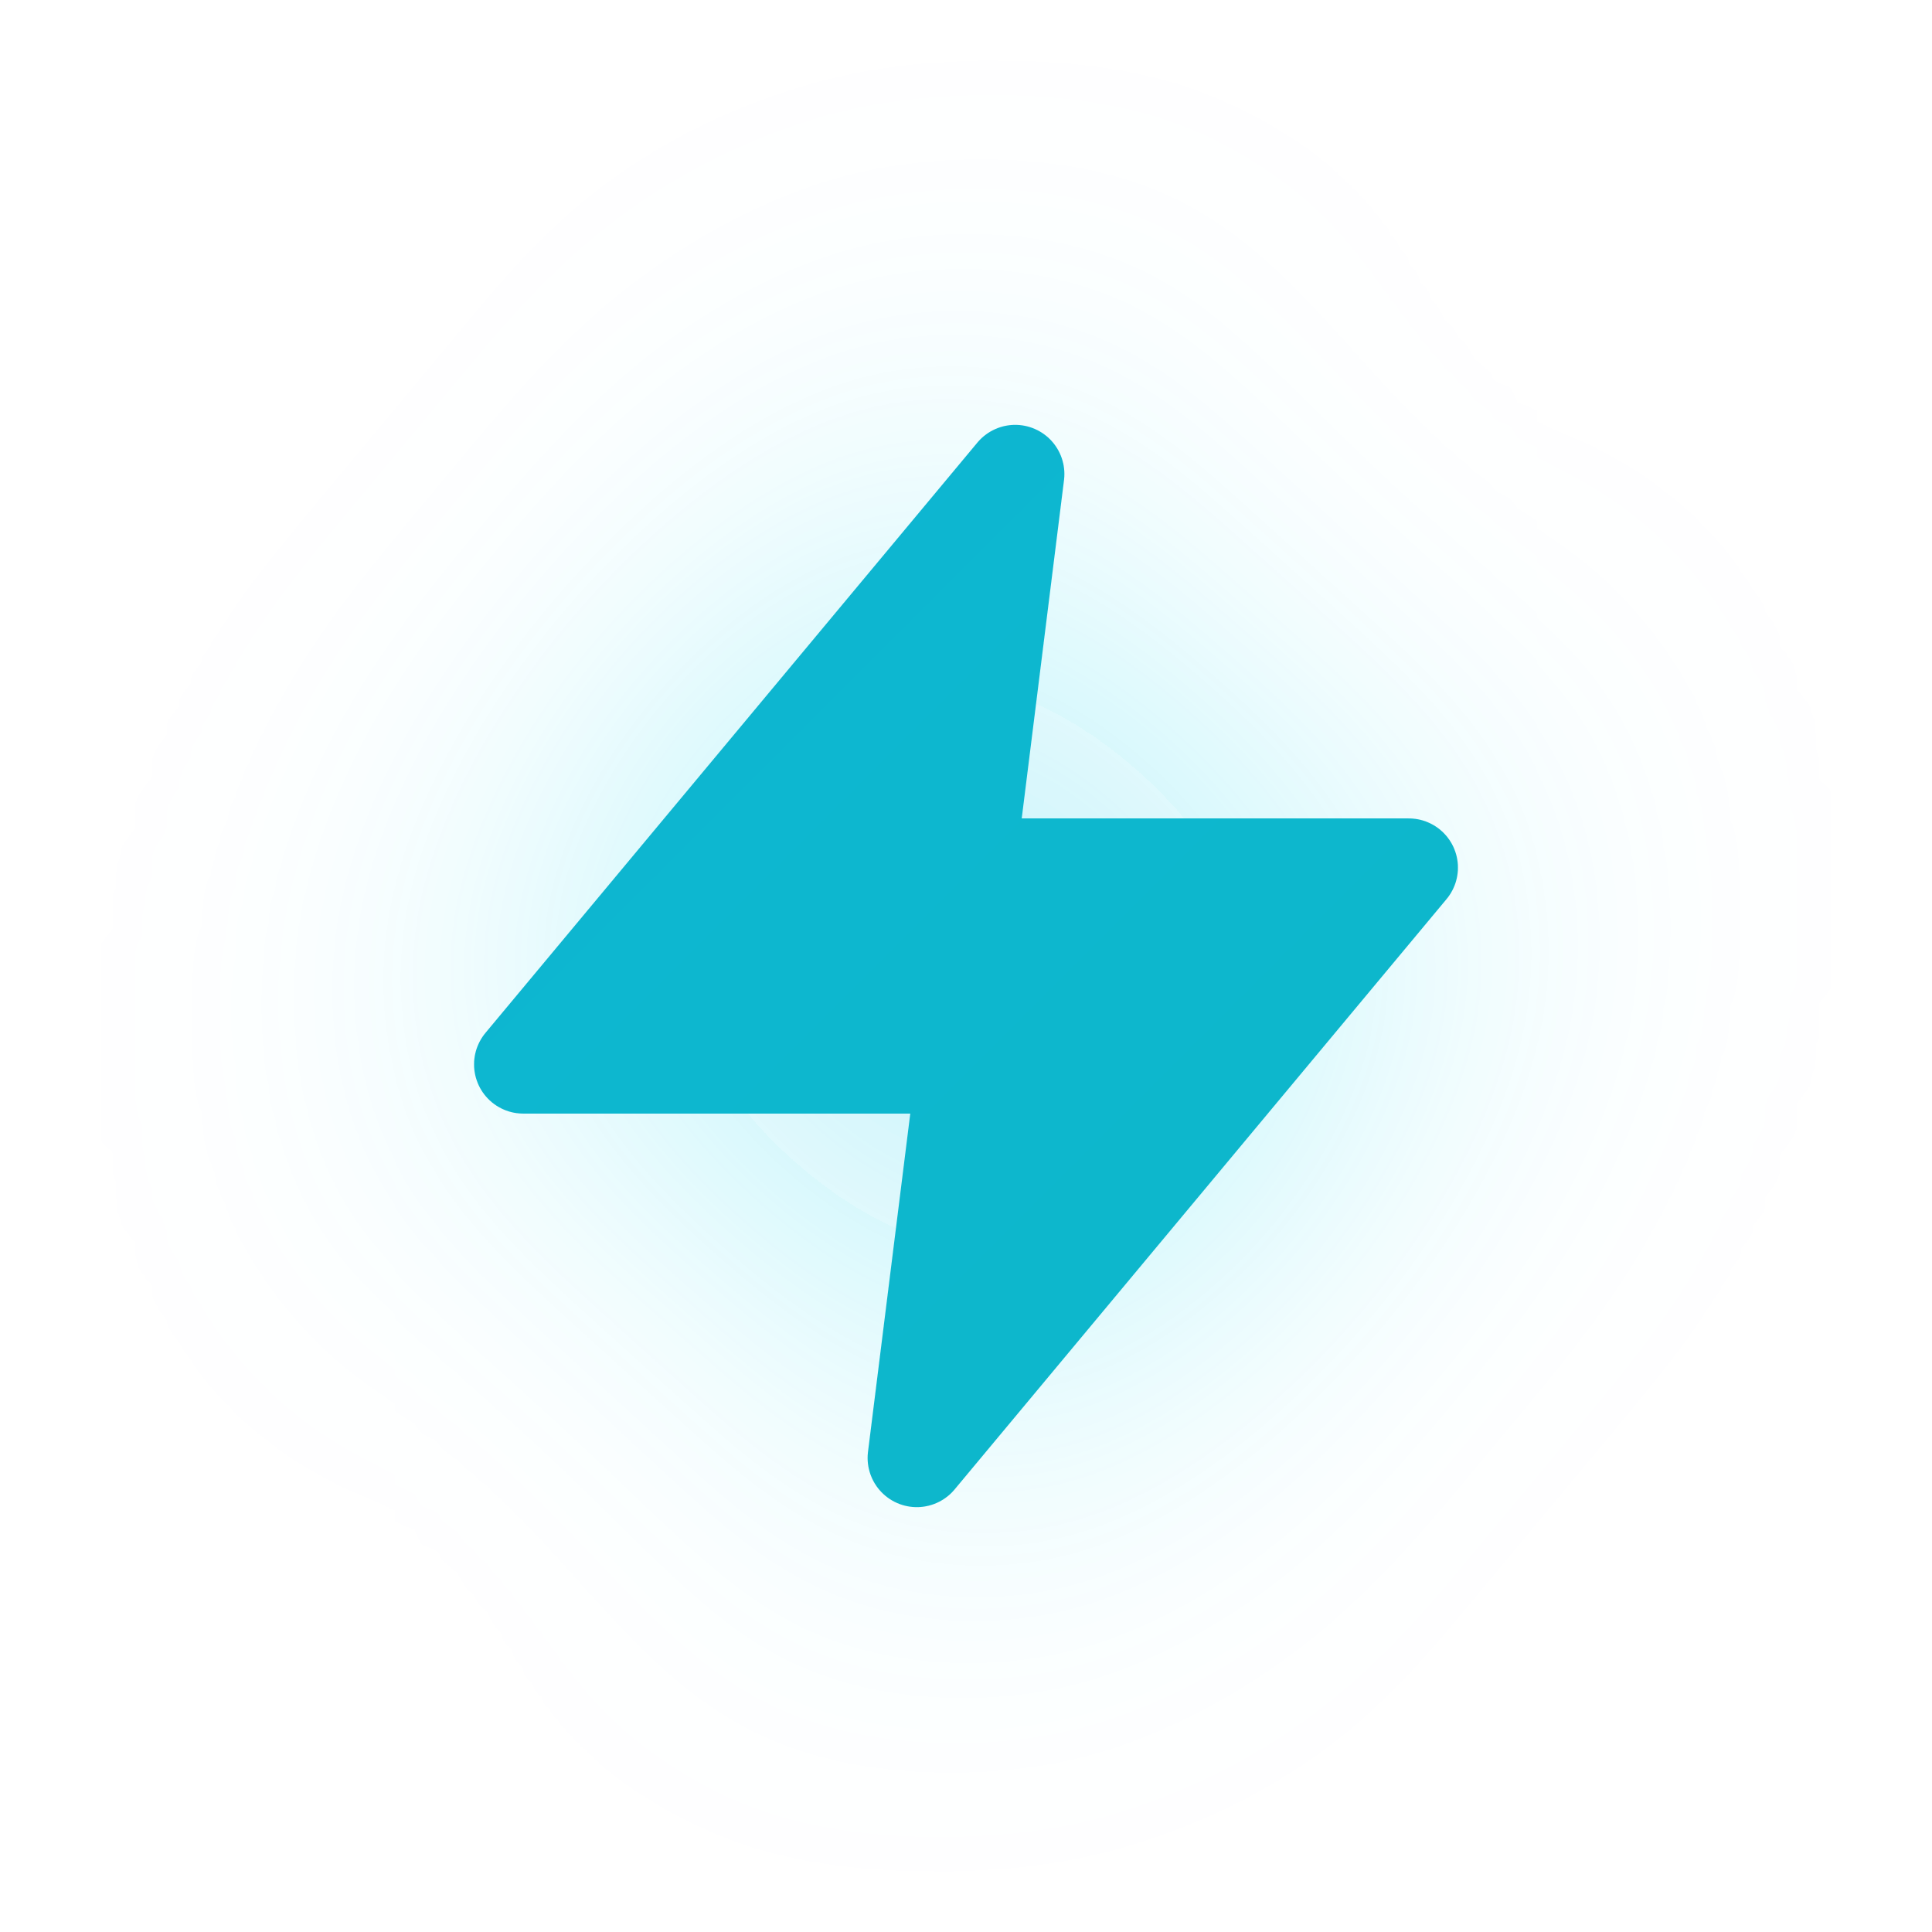
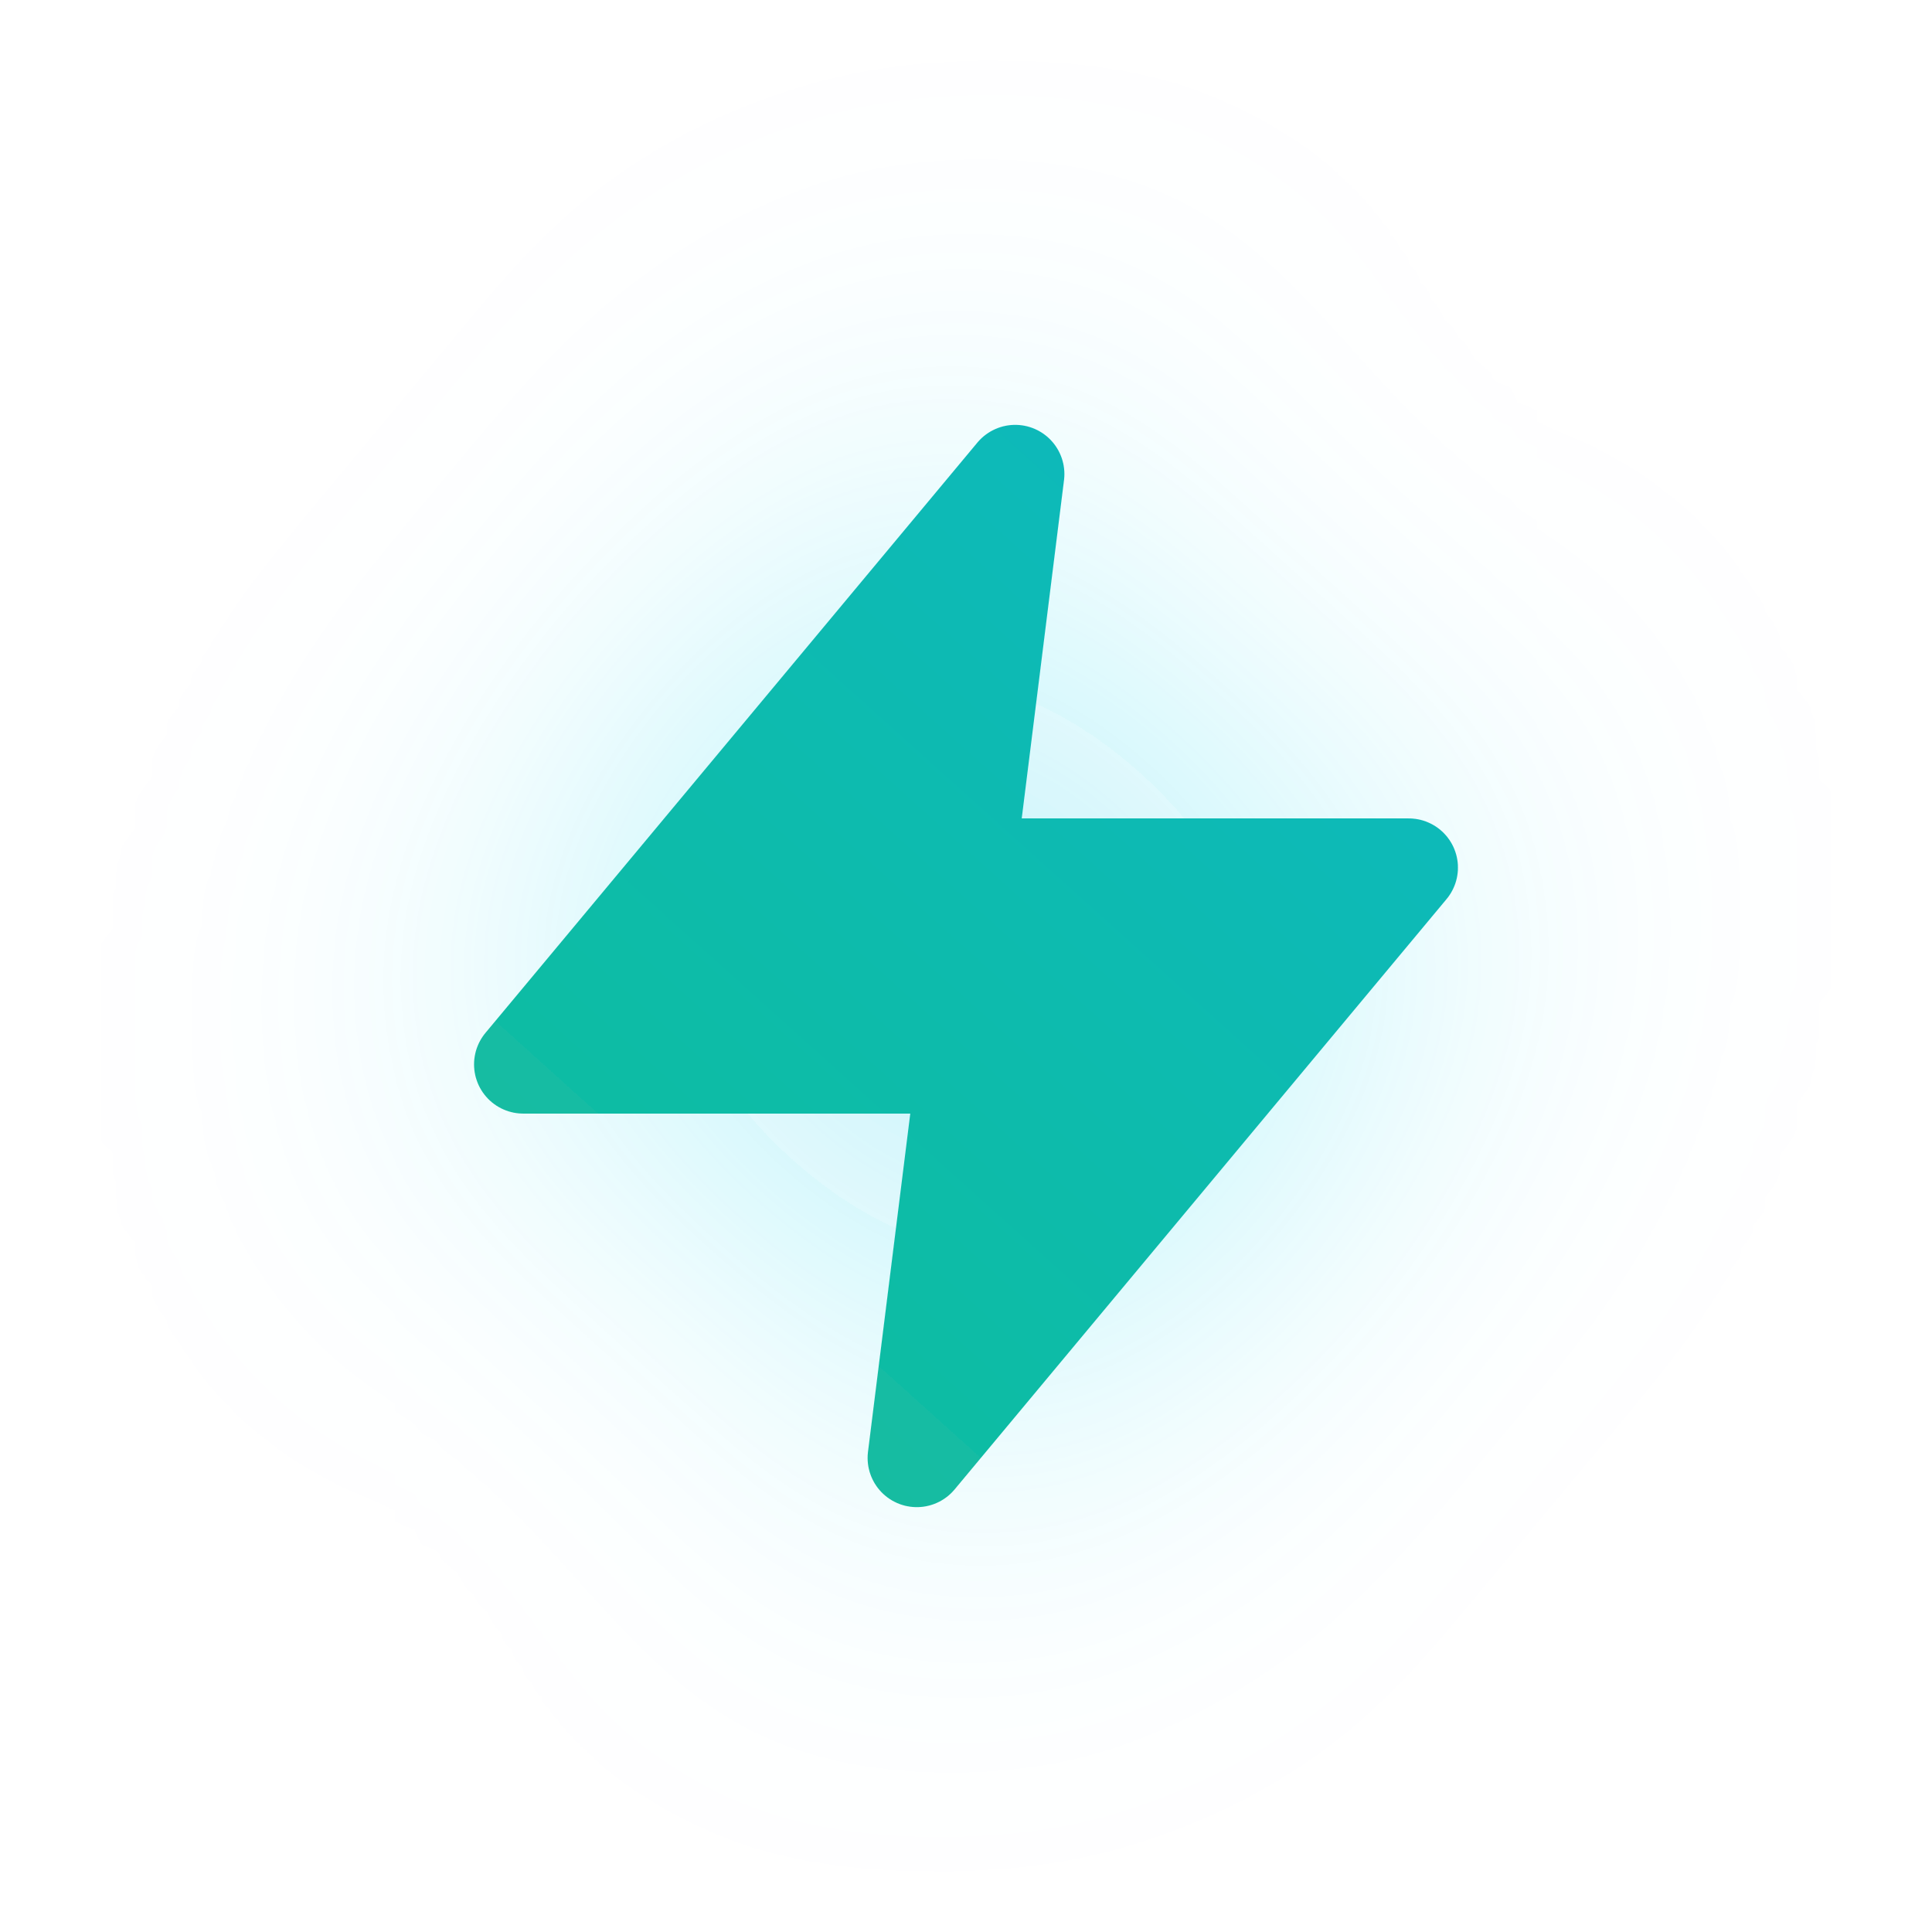
<svg xmlns="http://www.w3.org/2000/svg" width="432" height="432" viewBox="0 0 432 432" fill="none">
  <defs>
-     <linearGradient id="es-bolt-fg" x1="0" y1="0" x2="432" y2="432" gradientUnits="userSpaceOnUse">
+     <linearGradient id="es-bolt-fg" x1="315" y1="106" x2="117" y2="326" gradientUnits="userSpaceOnUse">
      <stop offset="0" stop-color="#06b6d4" />
-       <stop offset="0.55" stop-color="#22c55e" />
-       <stop offset="1" stop-color="#06b6d4" />
+       <stop offset="0.35" stop-color="#06b6d4" />
+       <stop offset="0.65" stop-color="#22c55e" />
+       <stop offset="1" stop-color="#22c55e" />
    </linearGradient>
    <filter id="bolt-glow-fg" x="-50%" y="-50%" width="200%" height="200%">
      <feDropShadow dx="0" dy="0" stdDeviation="3" flood-color="#a5f3fc" flood-opacity="0.65" />
      <feDropShadow dx="0" dy="0" stdDeviation="7" flood-color="#22d3ee" flood-opacity="0.45" />
      <feDropShadow dx="0" dy="0" stdDeviation="14" flood-color="#22d3ee" flood-opacity="0.30" />
    </filter>
  </defs>
  <g transform="translate(84 84) scale(11)" fill="url(#es-bolt-fg)" stroke="url(#es-bolt-fg)" stroke-width="2" stroke-linejoin="round" stroke-linecap="round" filter="url(#bolt-glow-fg)">
    <path d="M13 2 L3 14 h9 l-1 8 L21 10 h-9 l1 -8 z" />
  </g>
</svg>
